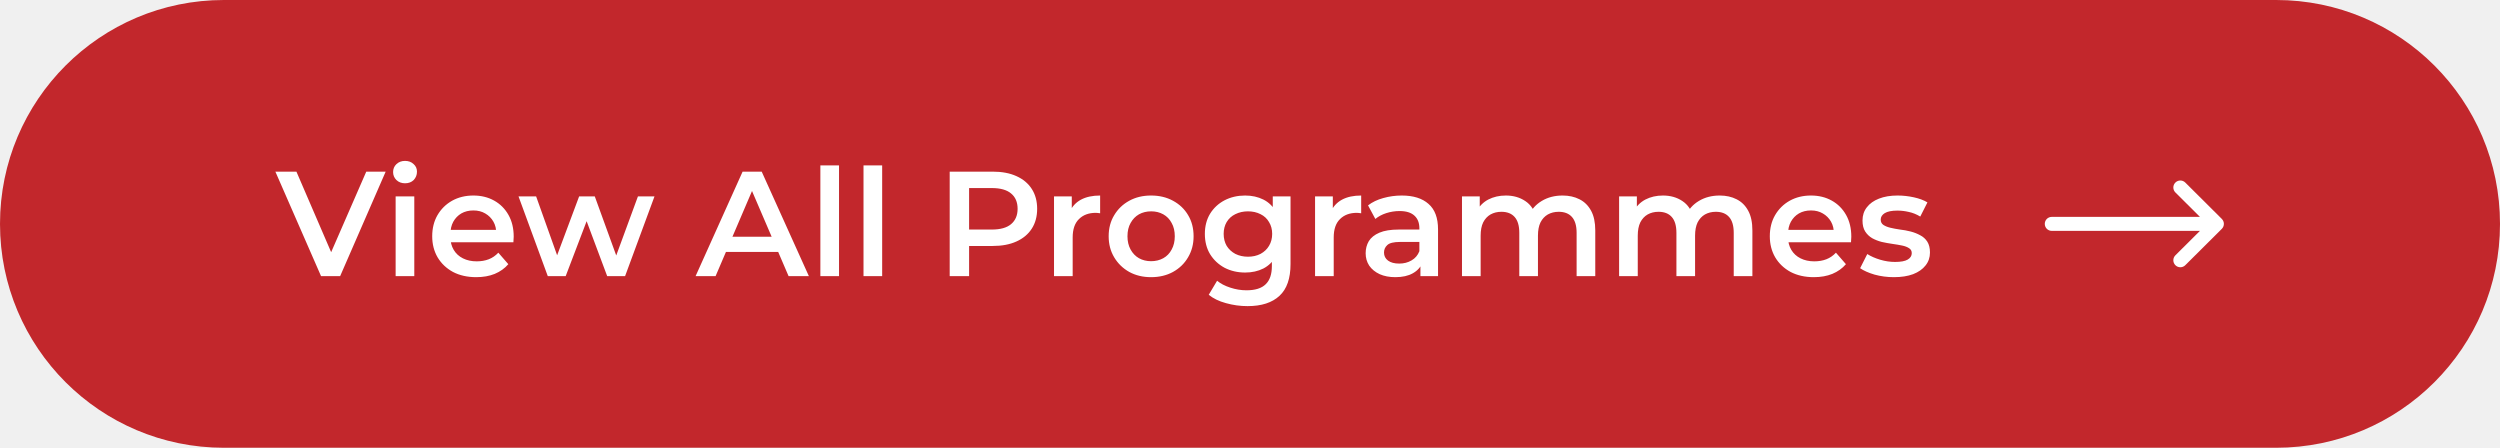
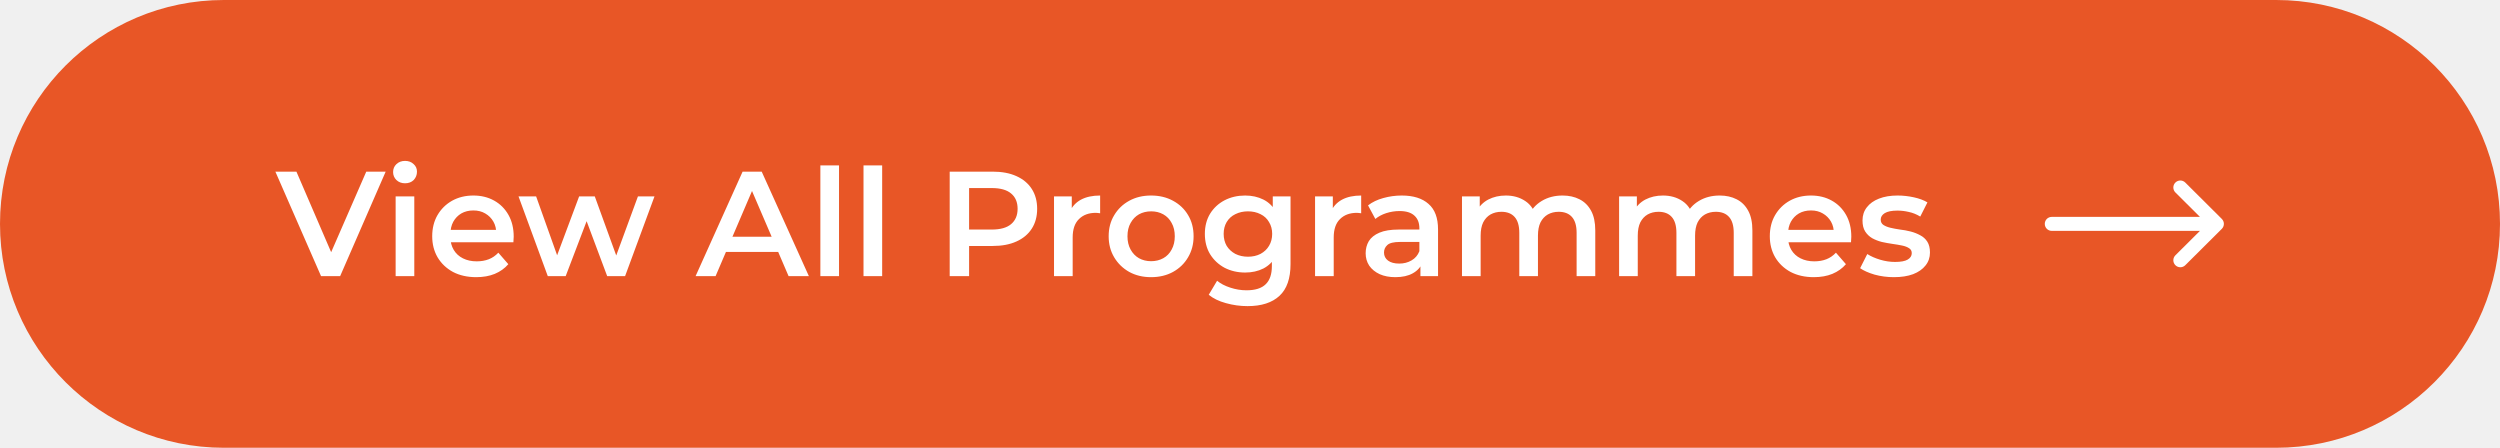
<svg xmlns="http://www.w3.org/2000/svg" width="335" height="60" viewBox="0 0 335 60" fill="none">
-   <rect width="335" height="60" rx="30" fill="#C2272C" />
+   <rect width="335" height="60" rx="30" fill="#E85626" />
  <path d="M43.02 37L36.9 23H39.72L45.18 35.66H43.56L49.08 23H51.68L45.58 37H43.02ZM53.015 37V26.32H55.515V37H53.015ZM54.275 24.56C53.808 24.56 53.422 24.413 53.115 24.12C52.822 23.827 52.675 23.473 52.675 23.06C52.675 22.633 52.822 22.28 53.115 22C53.422 21.707 53.808 21.56 54.275 21.56C54.742 21.56 55.122 21.7 55.415 21.98C55.722 22.247 55.875 22.587 55.875 23C55.875 23.44 55.728 23.813 55.435 24.12C55.142 24.413 54.755 24.56 54.275 24.56ZM63.816 37.14C62.63 37.14 61.59 36.907 60.696 36.44C59.816 35.96 59.13 35.307 58.636 34.48C58.156 33.653 57.916 32.713 57.916 31.66C57.916 30.593 58.15 29.653 58.616 28.84C59.096 28.013 59.75 27.367 60.576 26.9C61.416 26.433 62.37 26.2 63.436 26.2C64.476 26.2 65.403 26.427 66.216 26.88C67.03 27.333 67.67 27.973 68.136 28.8C68.603 29.627 68.836 30.6 68.836 31.72C68.836 31.827 68.83 31.947 68.816 32.08C68.816 32.213 68.81 32.34 68.796 32.46H59.896V30.8H67.476L66.496 31.32C66.51 30.707 66.383 30.167 66.116 29.7C65.85 29.233 65.483 28.867 65.016 28.6C64.563 28.333 64.036 28.2 63.436 28.2C62.823 28.2 62.283 28.333 61.816 28.6C61.363 28.867 61.003 29.24 60.736 29.72C60.483 30.187 60.356 30.74 60.356 31.38V31.78C60.356 32.42 60.503 32.987 60.796 33.48C61.09 33.973 61.503 34.353 62.036 34.62C62.57 34.887 63.183 35.02 63.876 35.02C64.476 35.02 65.016 34.927 65.496 34.74C65.976 34.553 66.403 34.26 66.776 33.86L68.116 35.4C67.636 35.96 67.03 36.393 66.296 36.7C65.576 36.993 64.75 37.14 63.816 37.14ZM73.402 37L69.482 26.32H71.842L75.202 35.74H74.082L77.602 26.32H79.702L83.122 35.74H82.022L85.482 26.32H87.702L83.762 37H81.362L78.242 28.66H78.982L75.802 37H73.402ZM93.209 37L99.509 23H102.069L108.389 37H105.669L100.249 24.38H101.289L95.889 37H93.209ZM96.109 33.76L96.809 31.72H104.369L105.069 33.76H96.109ZM109.929 37V22.16H112.429V37H109.929ZM115.71 37V22.16H118.21V37H115.71ZM127.259 37V23H133.019C134.259 23 135.319 23.2 136.199 23.6C137.092 24 137.779 24.573 138.259 25.32C138.739 26.067 138.979 26.953 138.979 27.98C138.979 29.007 138.739 29.893 138.259 30.64C137.779 31.387 137.092 31.96 136.199 32.36C135.319 32.76 134.259 32.96 133.019 32.96H128.699L129.859 31.74V37H127.259ZM129.859 32.02L128.699 30.76H132.899C134.046 30.76 134.906 30.52 135.479 30.04C136.066 29.547 136.359 28.86 136.359 27.98C136.359 27.087 136.066 26.4 135.479 25.92C134.906 25.44 134.046 25.2 132.899 25.2H128.699L129.859 23.92V32.02ZM141.238 37V26.32H143.618V29.26L143.338 28.4C143.658 27.68 144.158 27.133 144.838 26.76C145.531 26.387 146.391 26.2 147.418 26.2V28.58C147.311 28.553 147.211 28.54 147.118 28.54C147.024 28.527 146.931 28.52 146.838 28.52C145.891 28.52 145.138 28.8 144.578 29.36C144.018 29.907 143.738 30.727 143.738 31.82V37H141.238ZM154.241 37.14C153.147 37.14 152.174 36.907 151.321 36.44C150.467 35.96 149.794 35.307 149.301 34.48C148.807 33.653 148.561 32.713 148.561 31.66C148.561 30.593 148.807 29.653 149.301 28.84C149.794 28.013 150.467 27.367 151.321 26.9C152.174 26.433 153.147 26.2 154.241 26.2C155.347 26.2 156.327 26.433 157.181 26.9C158.047 27.367 158.721 28.007 159.201 28.82C159.694 29.633 159.941 30.58 159.941 31.66C159.941 32.713 159.694 33.653 159.201 34.48C158.721 35.307 158.047 35.96 157.181 36.44C156.327 36.907 155.347 37.14 154.241 37.14ZM154.241 35C154.854 35 155.401 34.867 155.881 34.6C156.361 34.333 156.734 33.947 157.001 33.44C157.281 32.933 157.421 32.34 157.421 31.66C157.421 30.967 157.281 30.373 157.001 29.88C156.734 29.373 156.361 28.987 155.881 28.72C155.401 28.453 154.861 28.32 154.261 28.32C153.647 28.32 153.101 28.453 152.621 28.72C152.154 28.987 151.781 29.373 151.501 29.88C151.221 30.373 151.081 30.967 151.081 31.66C151.081 32.34 151.221 32.933 151.501 33.44C151.781 33.947 152.154 34.333 152.621 34.6C153.101 34.867 153.641 35 154.241 35ZM167.171 41.02C166.185 41.02 165.218 40.887 164.271 40.62C163.338 40.367 162.571 39.993 161.971 39.5L163.091 37.62C163.558 38.007 164.145 38.313 164.851 38.54C165.571 38.78 166.298 38.9 167.031 38.9C168.205 38.9 169.065 38.627 169.611 38.08C170.158 37.547 170.431 36.74 170.431 35.66V33.76L170.631 31.34L170.551 28.92V26.32H172.931V35.38C172.931 37.313 172.438 38.733 171.451 39.64C170.465 40.56 169.038 41.02 167.171 41.02ZM166.851 36.52C165.838 36.52 164.918 36.307 164.091 35.88C163.278 35.44 162.631 34.833 162.151 34.06C161.685 33.287 161.451 32.38 161.451 31.34C161.451 30.313 161.685 29.413 162.151 28.64C162.631 27.867 163.278 27.267 164.091 26.84C164.918 26.413 165.838 26.2 166.851 26.2C167.758 26.2 168.571 26.38 169.291 26.74C170.011 27.1 170.585 27.66 171.011 28.42C171.451 29.18 171.671 30.153 171.671 31.34C171.671 32.527 171.451 33.507 171.011 34.28C170.585 35.04 170.011 35.607 169.291 35.98C168.571 36.34 167.758 36.52 166.851 36.52ZM167.231 34.4C167.858 34.4 168.418 34.273 168.911 34.02C169.405 33.753 169.785 33.393 170.051 32.94C170.331 32.473 170.471 31.94 170.471 31.34C170.471 30.74 170.331 30.213 170.051 29.76C169.785 29.293 169.405 28.94 168.911 28.7C168.418 28.447 167.858 28.32 167.231 28.32C166.605 28.32 166.038 28.447 165.531 28.7C165.038 28.94 164.651 29.293 164.371 29.76C164.105 30.213 163.971 30.74 163.971 31.34C163.971 31.94 164.105 32.473 164.371 32.94C164.651 33.393 165.038 33.753 165.531 34.02C166.038 34.273 166.605 34.4 167.231 34.4ZM176.218 37V26.32H178.598V29.26L178.318 28.4C178.638 27.68 179.138 27.133 179.818 26.76C180.511 26.387 181.371 26.2 182.398 26.2V28.58C182.291 28.553 182.191 28.54 182.098 28.54C182.005 28.527 181.911 28.52 181.818 28.52C180.871 28.52 180.118 28.8 179.558 29.36C178.998 29.907 178.718 30.727 178.718 31.82V37H176.218ZM190.337 37V34.84L190.197 34.38V30.6C190.197 29.867 189.977 29.3 189.537 28.9C189.097 28.487 188.431 28.28 187.537 28.28C186.937 28.28 186.344 28.373 185.757 28.56C185.184 28.747 184.697 29.007 184.297 29.34L183.317 27.52C183.891 27.08 184.571 26.753 185.357 26.54C186.157 26.313 186.984 26.2 187.837 26.2C189.384 26.2 190.577 26.573 191.417 27.32C192.271 28.053 192.697 29.193 192.697 30.74V37H190.337ZM186.977 37.14C186.177 37.14 185.477 37.007 184.877 36.74C184.277 36.46 183.811 36.08 183.477 35.6C183.157 35.107 182.997 34.553 182.997 33.94C182.997 33.34 183.137 32.8 183.417 32.32C183.711 31.84 184.184 31.46 184.837 31.18C185.491 30.9 186.357 30.76 187.437 30.76H190.537V32.42H187.617C186.764 32.42 186.191 32.56 185.897 32.84C185.604 33.107 185.457 33.44 185.457 33.84C185.457 34.293 185.637 34.653 185.997 34.92C186.357 35.187 186.857 35.32 187.497 35.32C188.111 35.32 188.657 35.18 189.137 34.9C189.631 34.62 189.984 34.207 190.197 33.66L190.617 35.16C190.377 35.787 189.944 36.273 189.317 36.62C188.704 36.967 187.924 37.14 186.977 37.14ZM209.386 26.2C210.239 26.2 210.992 26.367 211.646 26.7C212.312 27.033 212.832 27.547 213.206 28.24C213.579 28.92 213.766 29.8 213.766 30.88V37H211.266V31.2C211.266 30.253 211.059 29.547 210.646 29.08C210.232 28.613 209.639 28.38 208.866 28.38C208.319 28.38 207.832 28.5 207.406 28.74C206.992 28.98 206.666 29.333 206.426 29.8C206.199 30.267 206.086 30.86 206.086 31.58V37H203.586V31.2C203.586 30.253 203.379 29.547 202.966 29.08C202.552 28.613 201.959 28.38 201.186 28.38C200.639 28.38 200.152 28.5 199.726 28.74C199.312 28.98 198.986 29.333 198.746 29.8C198.519 30.267 198.406 30.86 198.406 31.58V37H195.906V26.32H198.286V29.16L197.866 28.32C198.226 27.627 198.746 27.1 199.426 26.74C200.119 26.38 200.906 26.2 201.786 26.2C202.786 26.2 203.652 26.447 204.386 26.94C205.132 27.433 205.626 28.18 205.866 29.18L204.886 28.84C205.232 28.04 205.806 27.4 206.606 26.92C207.406 26.44 208.332 26.2 209.386 26.2ZM230.44 26.2C231.294 26.2 232.047 26.367 232.7 26.7C233.367 27.033 233.887 27.547 234.26 28.24C234.634 28.92 234.82 29.8 234.82 30.88V37H232.32V31.2C232.32 30.253 232.114 29.547 231.7 29.08C231.287 28.613 230.694 28.38 229.92 28.38C229.374 28.38 228.887 28.5 228.46 28.74C228.047 28.98 227.72 29.333 227.48 29.8C227.254 30.267 227.14 30.86 227.14 31.58V37H224.64V31.2C224.64 30.253 224.434 29.547 224.02 29.08C223.607 28.613 223.014 28.38 222.24 28.38C221.694 28.38 221.207 28.5 220.78 28.74C220.367 28.98 220.04 29.333 219.8 29.8C219.574 30.267 219.46 30.86 219.46 31.58V37H216.96V26.32H219.34V29.16L218.92 28.32C219.28 27.627 219.8 27.1 220.48 26.74C221.174 26.38 221.96 26.2 222.84 26.2C223.84 26.2 224.707 26.447 225.44 26.94C226.187 27.433 226.68 28.18 226.92 29.18L225.94 28.84C226.287 28.04 226.86 27.4 227.66 26.92C228.46 26.44 229.387 26.2 230.44 26.2ZM243.055 37.14C241.868 37.14 240.828 36.907 239.935 36.44C239.055 35.96 238.368 35.307 237.875 34.48C237.395 33.653 237.155 32.713 237.155 31.66C237.155 30.593 237.388 29.653 237.855 28.84C238.335 28.013 238.988 27.367 239.815 26.9C240.655 26.433 241.608 26.2 242.675 26.2C243.715 26.2 244.641 26.427 245.455 26.88C246.268 27.333 246.908 27.973 247.375 28.8C247.841 29.627 248.075 30.6 248.075 31.72C248.075 31.827 248.068 31.947 248.055 32.08C248.055 32.213 248.048 32.34 248.035 32.46H239.135V30.8H246.715L245.735 31.32C245.748 30.707 245.621 30.167 245.355 29.7C245.088 29.233 244.721 28.867 244.255 28.6C243.801 28.333 243.275 28.2 242.675 28.2C242.061 28.2 241.521 28.333 241.055 28.6C240.601 28.867 240.241 29.24 239.975 29.72C239.721 30.187 239.595 30.74 239.595 31.38V31.78C239.595 32.42 239.741 32.987 240.035 33.48C240.328 33.973 240.741 34.353 241.275 34.62C241.808 34.887 242.421 35.02 243.115 35.02C243.715 35.02 244.255 34.927 244.735 34.74C245.215 34.553 245.641 34.26 246.015 33.86L247.355 35.4C246.875 35.96 246.268 36.393 245.535 36.7C244.815 36.993 243.988 37.14 243.055 37.14ZM253.776 37.14C252.883 37.14 252.023 37.027 251.196 36.8C250.383 36.56 249.736 36.273 249.256 35.94L250.216 34.04C250.696 34.347 251.269 34.6 251.936 34.8C252.603 35 253.269 35.1 253.936 35.1C254.723 35.1 255.289 34.993 255.636 34.78C255.996 34.567 256.176 34.28 256.176 33.92C256.176 33.627 256.056 33.407 255.816 33.26C255.576 33.1 255.263 32.98 254.876 32.9C254.489 32.82 254.056 32.747 253.576 32.68C253.109 32.613 252.636 32.527 252.156 32.42C251.689 32.3 251.263 32.133 250.876 31.92C250.489 31.693 250.176 31.393 249.936 31.02C249.696 30.647 249.576 30.153 249.576 29.54C249.576 28.86 249.769 28.273 250.156 27.78C250.543 27.273 251.083 26.887 251.776 26.62C252.483 26.34 253.316 26.2 254.276 26.2C254.996 26.2 255.723 26.28 256.456 26.44C257.189 26.6 257.796 26.827 258.276 27.12L257.316 29.02C256.809 28.713 256.296 28.507 255.776 28.4C255.269 28.28 254.763 28.22 254.256 28.22C253.496 28.22 252.929 28.333 252.556 28.56C252.196 28.787 252.016 29.073 252.016 29.42C252.016 29.74 252.136 29.98 252.376 30.14C252.616 30.3 252.929 30.427 253.316 30.52C253.703 30.613 254.129 30.693 254.596 30.76C255.076 30.813 255.549 30.9 256.016 31.02C256.483 31.14 256.909 31.307 257.296 31.52C257.696 31.72 258.016 32.007 258.256 32.38C258.496 32.753 258.616 33.24 258.616 33.84C258.616 34.507 258.416 35.087 258.016 35.58C257.629 36.073 257.076 36.46 256.356 36.74C255.636 37.007 254.776 37.14 253.776 37.14Z" fill="white" />
  <g clip-path="url(#clip0_260_720)">
    <path d="M297.725 29.336C297.725 29.336 297.725 29.336 297.724 29.335L292.826 24.46C292.459 24.095 291.865 24.097 291.5 24.464C291.134 24.831 291.136 25.424 291.503 25.79L294.792 29.062H274.938C274.42 29.062 274 29.482 274 30C274 30.518 274.42 30.938 274.938 30.938H294.792L291.503 34.211C291.136 34.576 291.135 35.169 291.5 35.536C291.865 35.903 292.459 35.905 292.826 35.539L297.724 30.665C297.725 30.664 297.725 30.664 297.725 30.664C298.092 30.297 298.091 29.702 297.725 29.336Z" fill="white" />
  </g>
  <defs>
    <clipPath id="clip0_260_720">
      <rect width="24" height="24" fill="white" transform="translate(274 18)" />
    </clipPath>
  </defs>
</svg>
